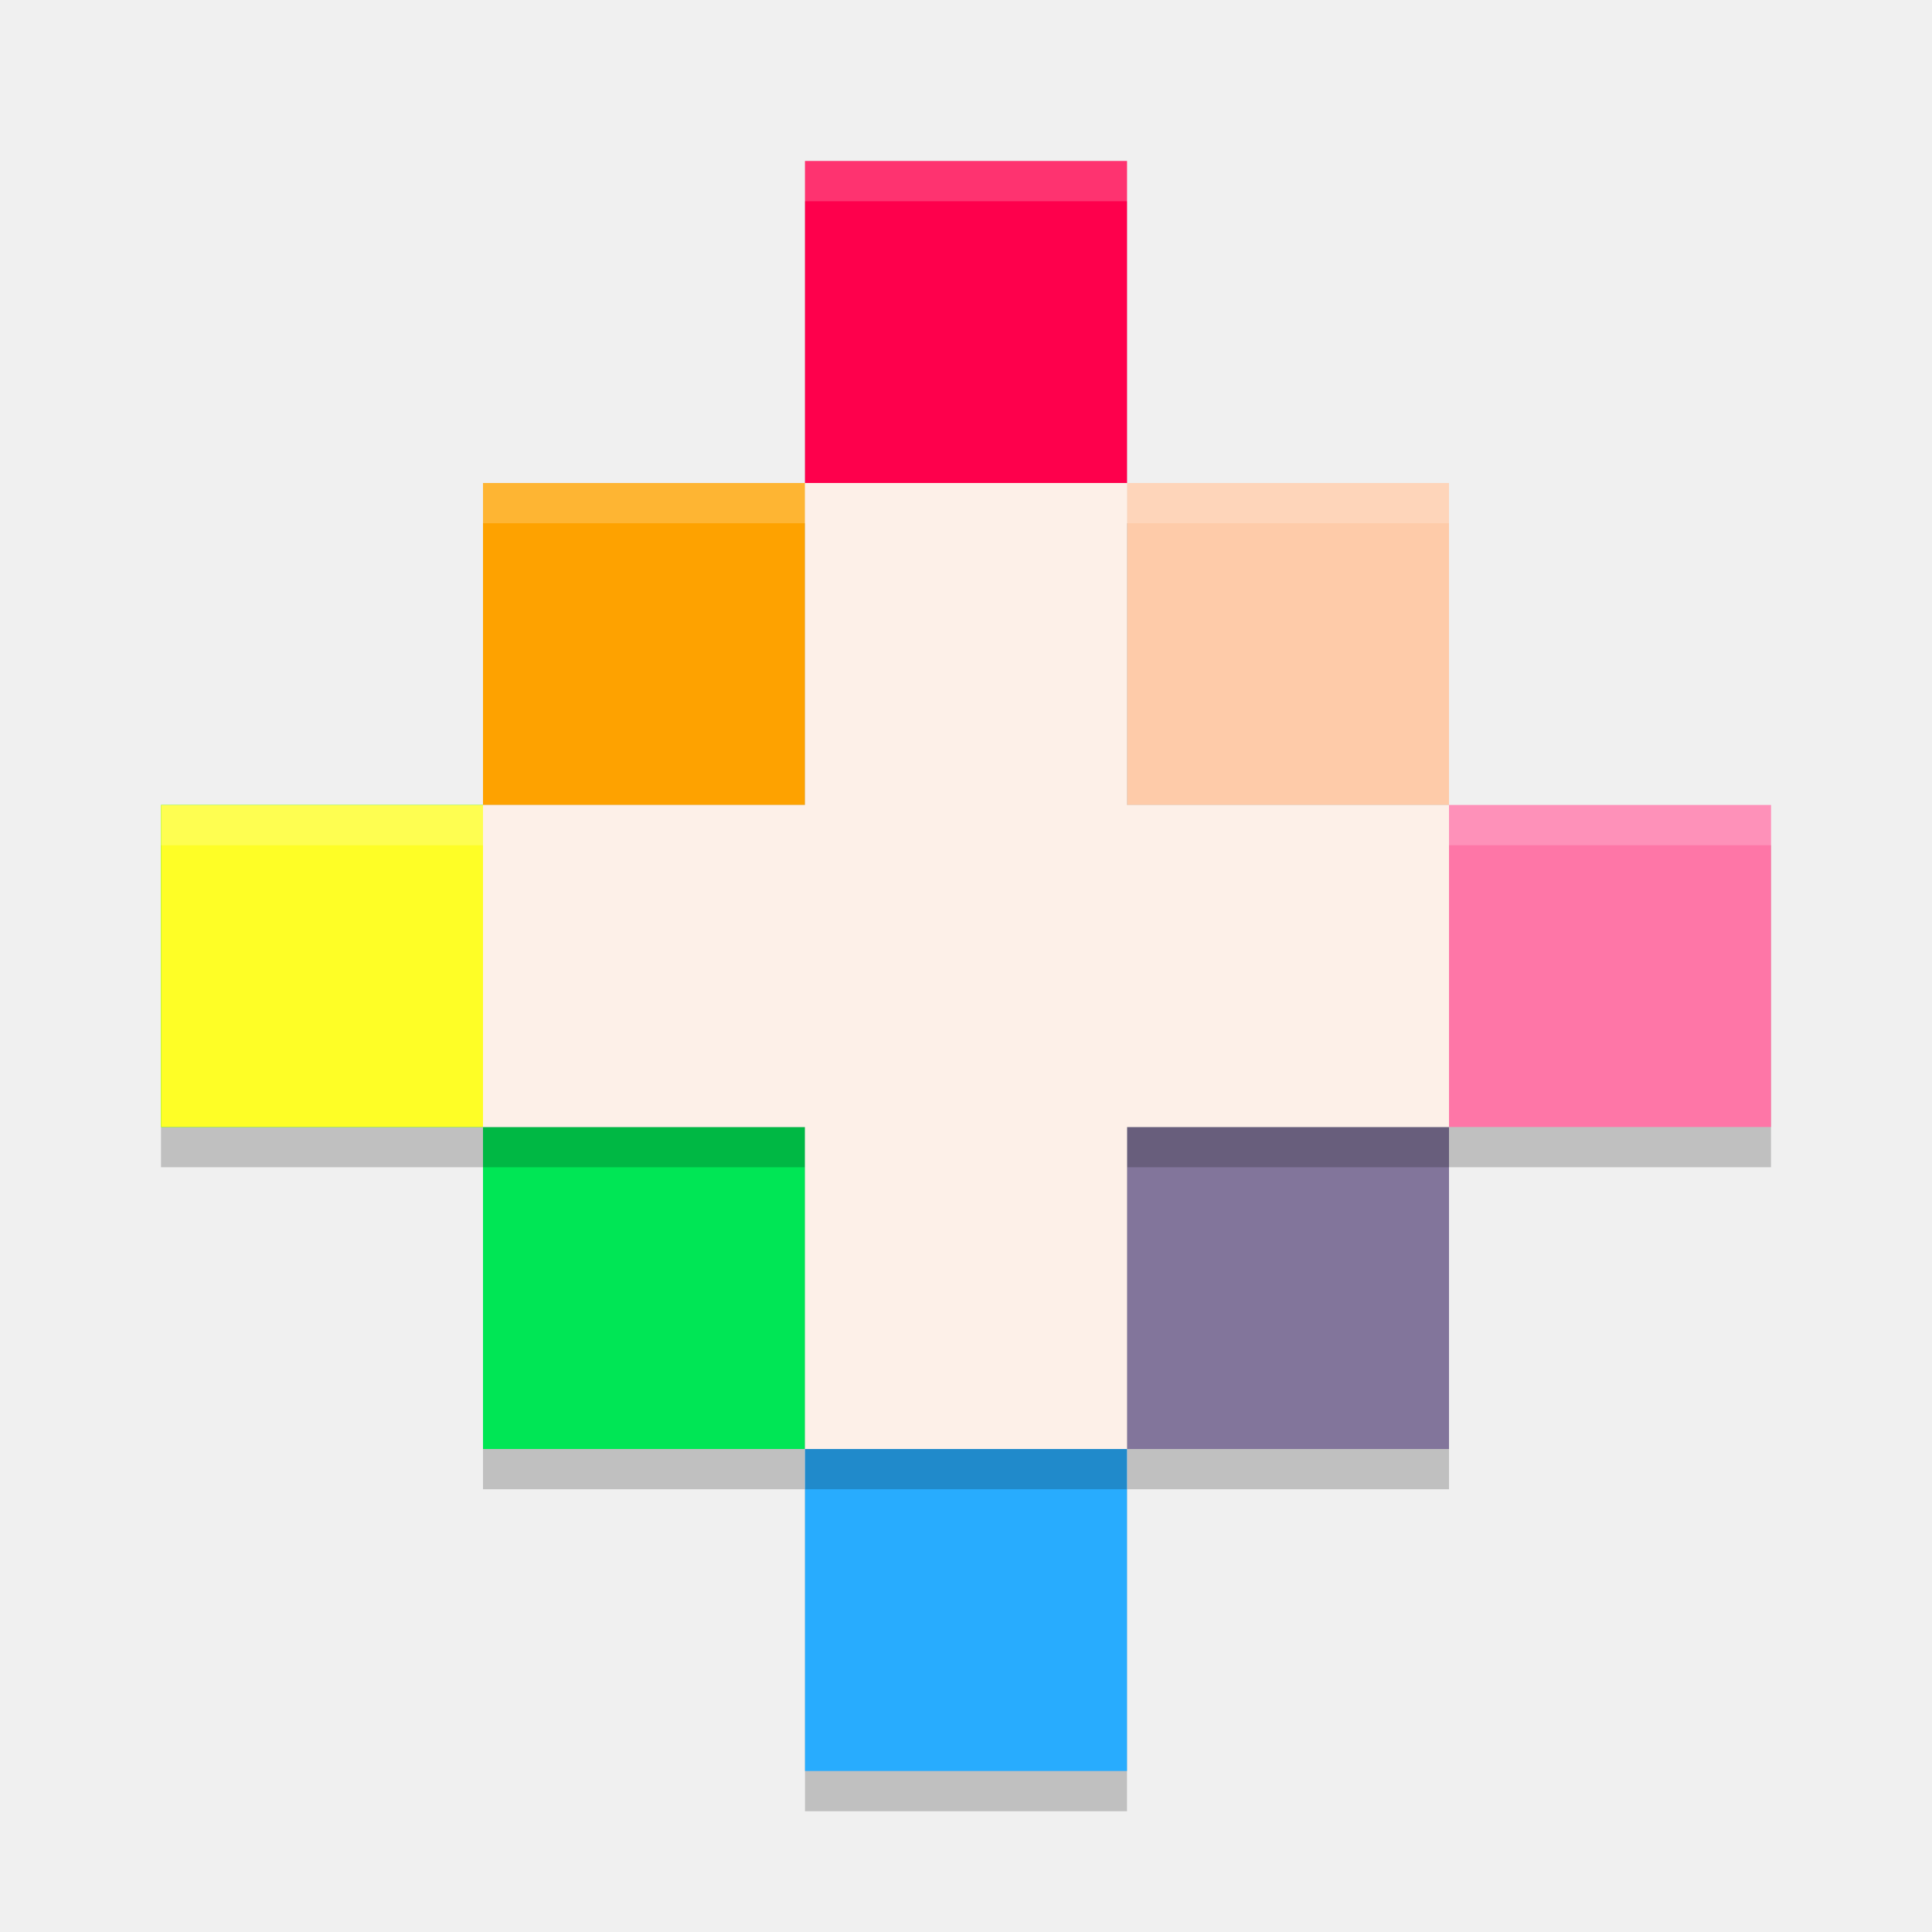
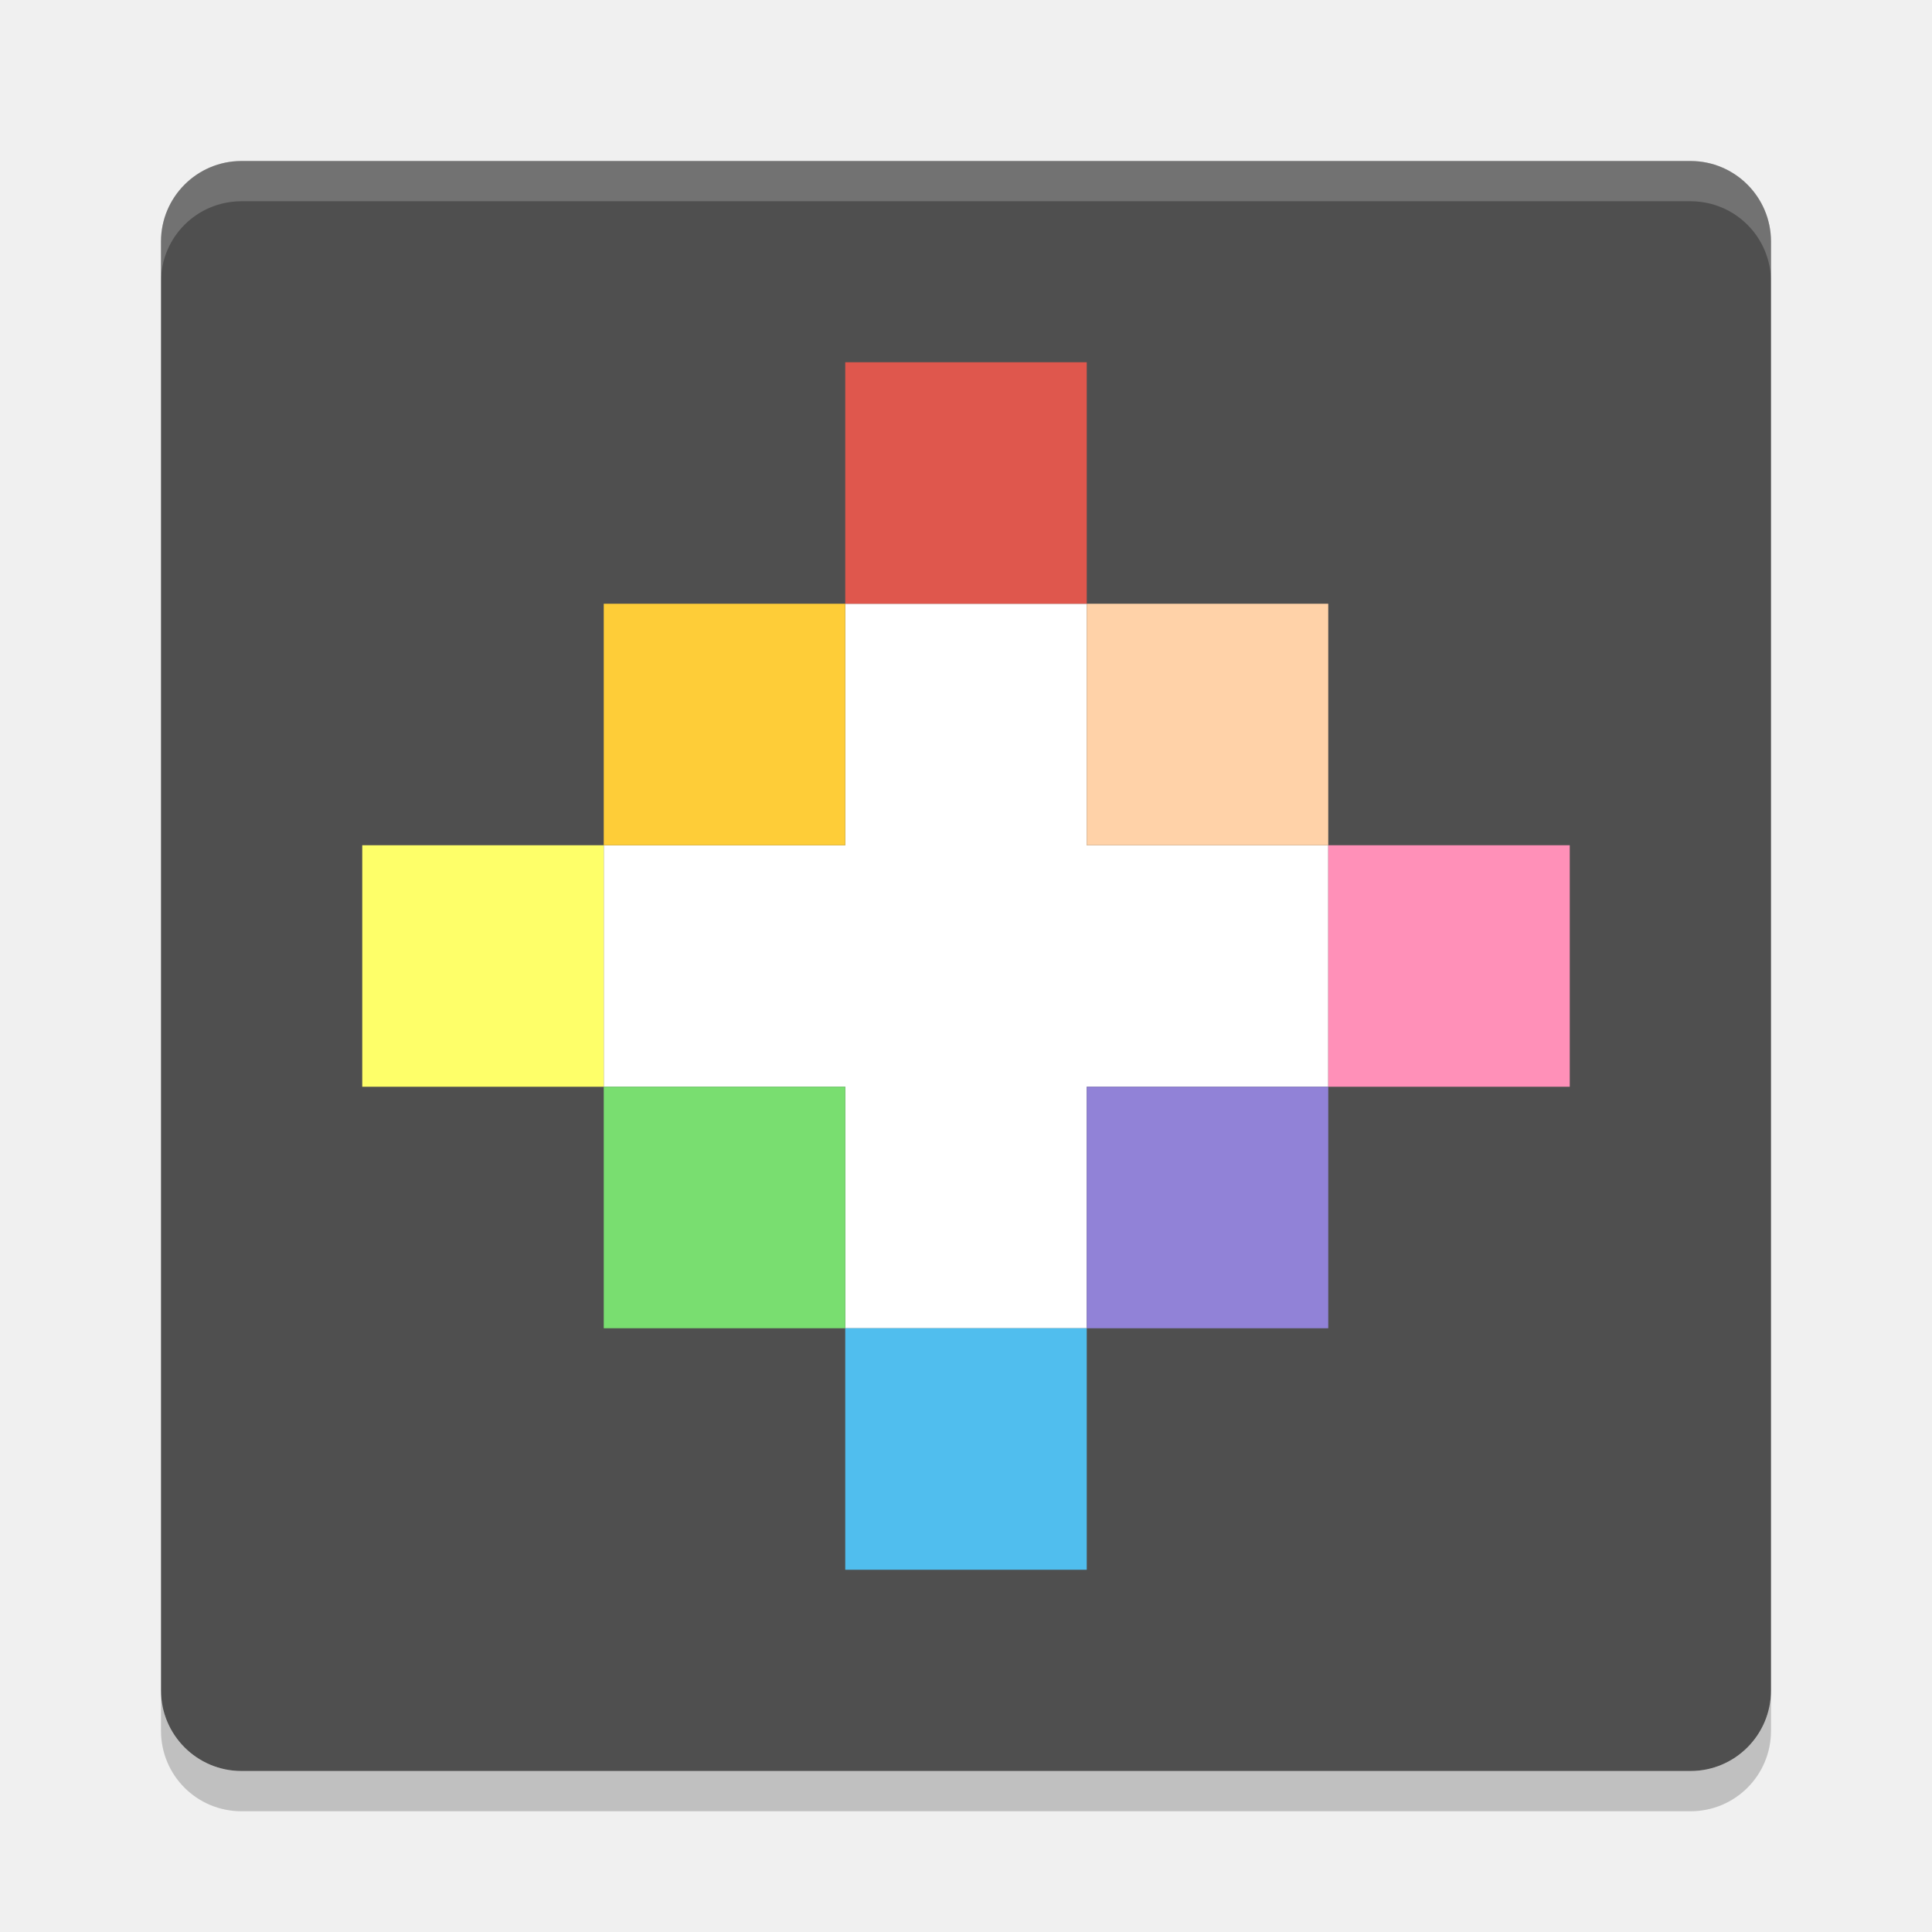
- <svg xmlns="http://www.w3.org/2000/svg" width="48" height="48" version="1.1">
-   <g transform="matrix(2,0,0,2,2,2)">
-     <path d="m9 1.5v4h4v-4zm4 4v4h4v-4zm4 4v4h4v-4zm0 4h-4v4h4zm-4 4h-4v4h4zm-4 0v-4h-4v4zm-4-4v-4h-4v4zm0-4h4v-4h-4z" style="opacity:.2" />
-     <rect x="1" y="9" width="4" height="4" style="fill:#00ff00" />
-     <rect x="9" y="17" width="4" height="4" style="fill:#28acfe" />
-     <rect x="1" y="9" width="4" height="4" style="fill:#fefe26" />
-     <rect x="13" y="13" width="4" height="4" style="fill:#82759b" />
-     <rect transform="scale(-1,1)" x="-21" y="9" width="4" height="4" style="fill:#fe76a7" />
-     <rect x="5" y="13" width="4" height="4" style="fill:#00e655" />
-     <rect x="5" y="5" width="4" height="4" style="fill:#fea200" />
-     <rect x="13" y="5" width="4" height="4" style="fill:#fecba9" />
-     <rect x="9" y="1" width="4" height="4" style="fill:#fe004c" />
-     <path d="m9 5.5v4h-4v4h4v4h4v-4h4v-4h-4v-4z" style="opacity:.2" />
-     <path d="m9 5v4h-4v4h4v4h4v-4h4v-4h-4v-4z" style="fill:#fdf0e8" />
-     <path d="m9 1v0.5h4v-0.5zm-4 4v0.5h4v-0.5zm8 0v0.5h4v-0.5zm-12 4v0.5h4v-0.5zm16 0v0.5h4v-0.5z" style="fill:#ffffff;opacity:.2" />
-   </g>
+ <svg xmlns="http://www.w3.org/2000/svg" width="48" height="48" version="1">
+   <rect x="4" y="4" width="40" height="40" rx="2" ry="2" style="fill:#4f4f4f" />
+   <path d="m6 4c-1.108 0-2 0.892-2 2v1c0-1.108 0.892-2 2-2h36c1.108 0 2 0.892 2 2v-1c0-1.108-0.892-2-2-2h-36z" fill="#fff" opacity=".2" />
+   <path d="m6 45c-1.108 0-2-0.892-2-2v-1c0 1.108 0.892 2 2 2h36c1.108 0 2-0.892 2-2v1c0 1.108-0.892 2-2 2h-36z" opacity=".2" />
+   <path d="m21 15v6h-6v6h6v6h6v-6h6v-6h-6v-6h-6z" style="fill:#ffffff" />
+   <rect x="27" y="15" width="6" height="6" style="fill:#ffd2a8" />
+   <rect x="21" y="9" width="6" height="6" style="fill:#df574d" />
+   <rect x="27" y="27" width="6" height="6" style="fill:#9182d7" />
+   <rect x="21" y="33" width="6" height="6" style="fill:#50beee" />
+   <rect x="15" y="27" width="6" height="6" style="fill:#79de70" />
+   <rect x="15" y="15" width="6" height="6" style="fill:#fecd38" />
+   <rect x="9" y="21" width="6" height="6" style="fill:#feff69" />
+   <rect x="33" y="21" width="6" height="6" style="fill:#ff90b8" />
</svg>
